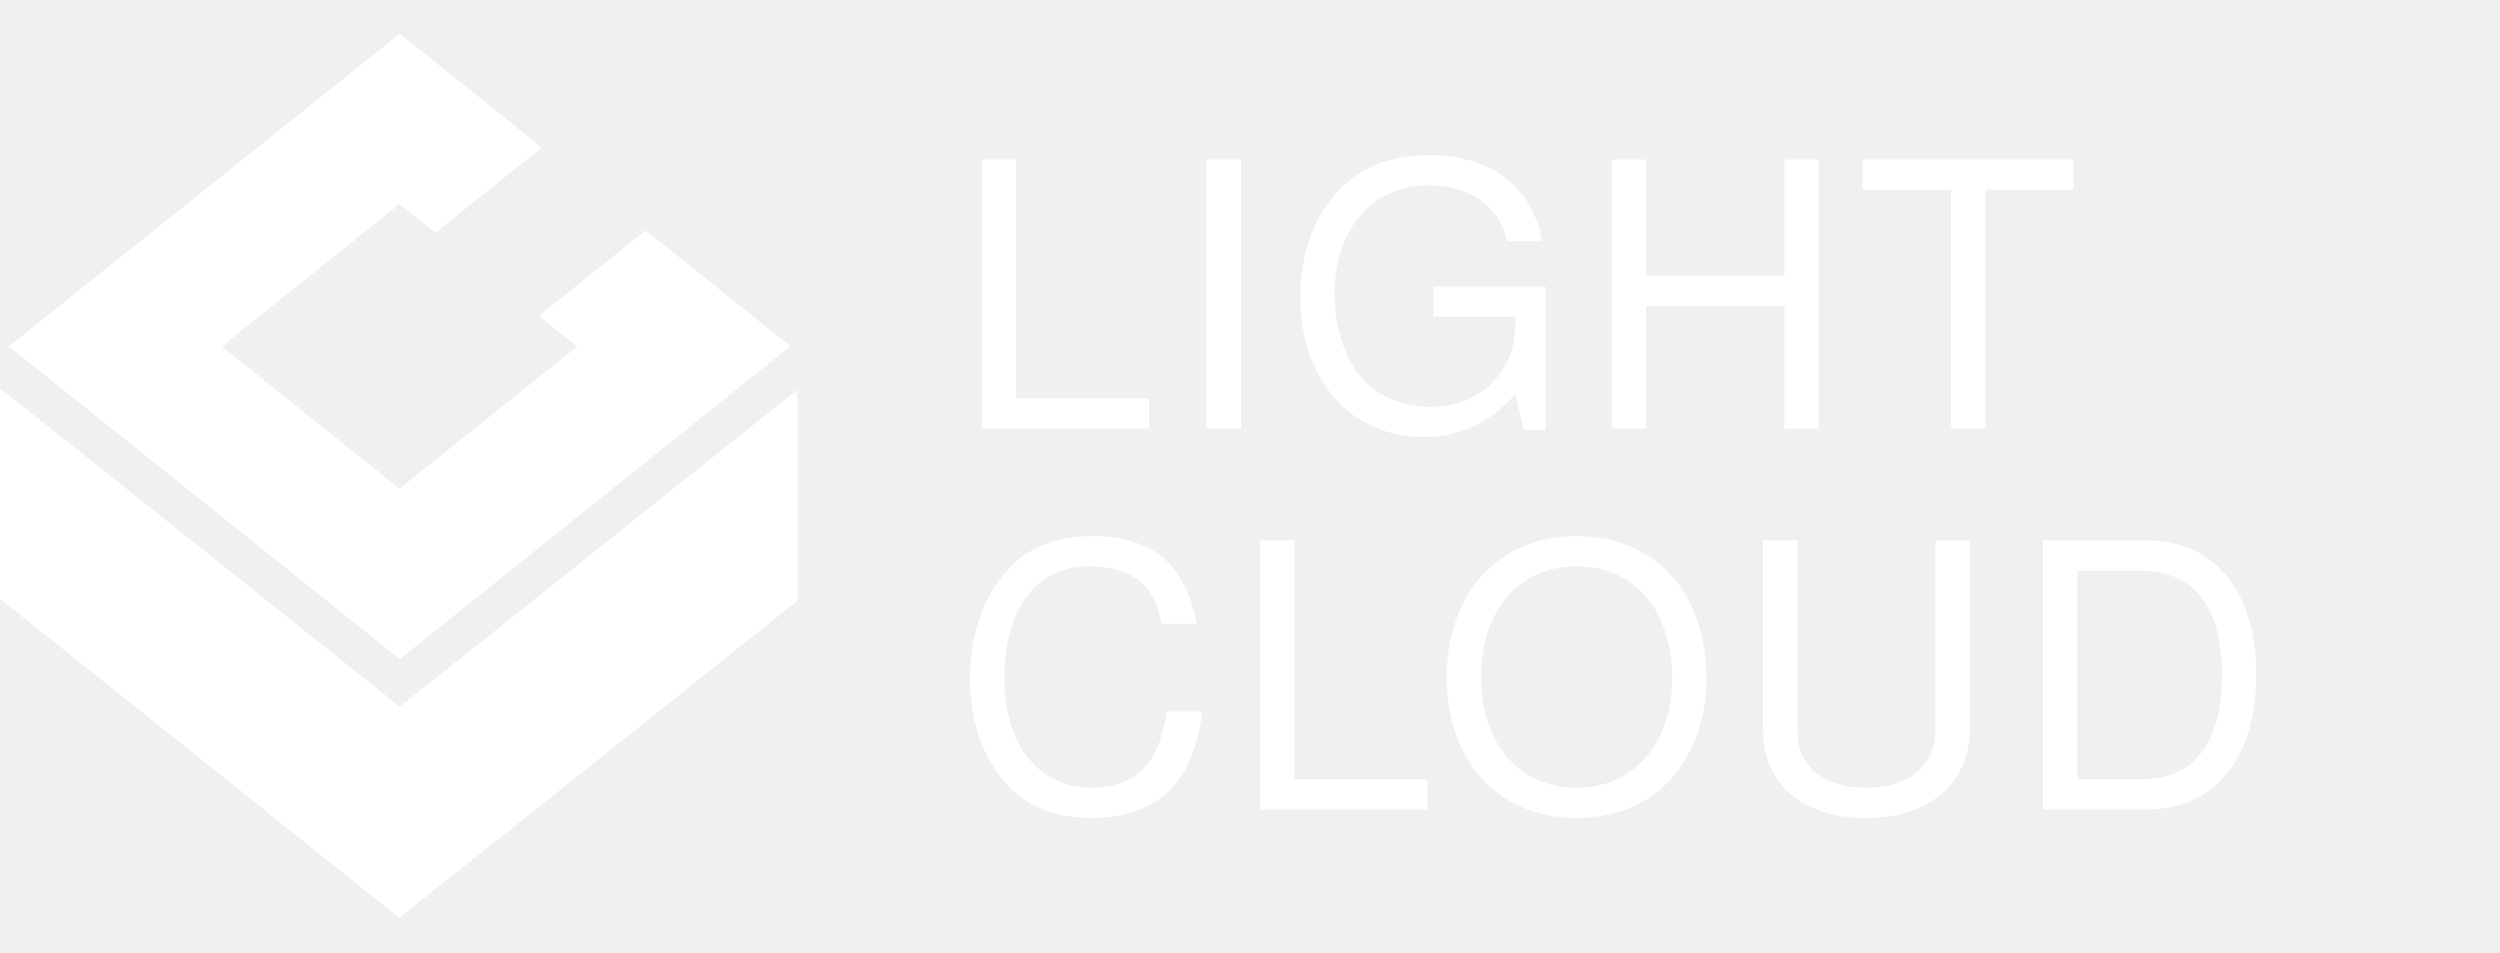
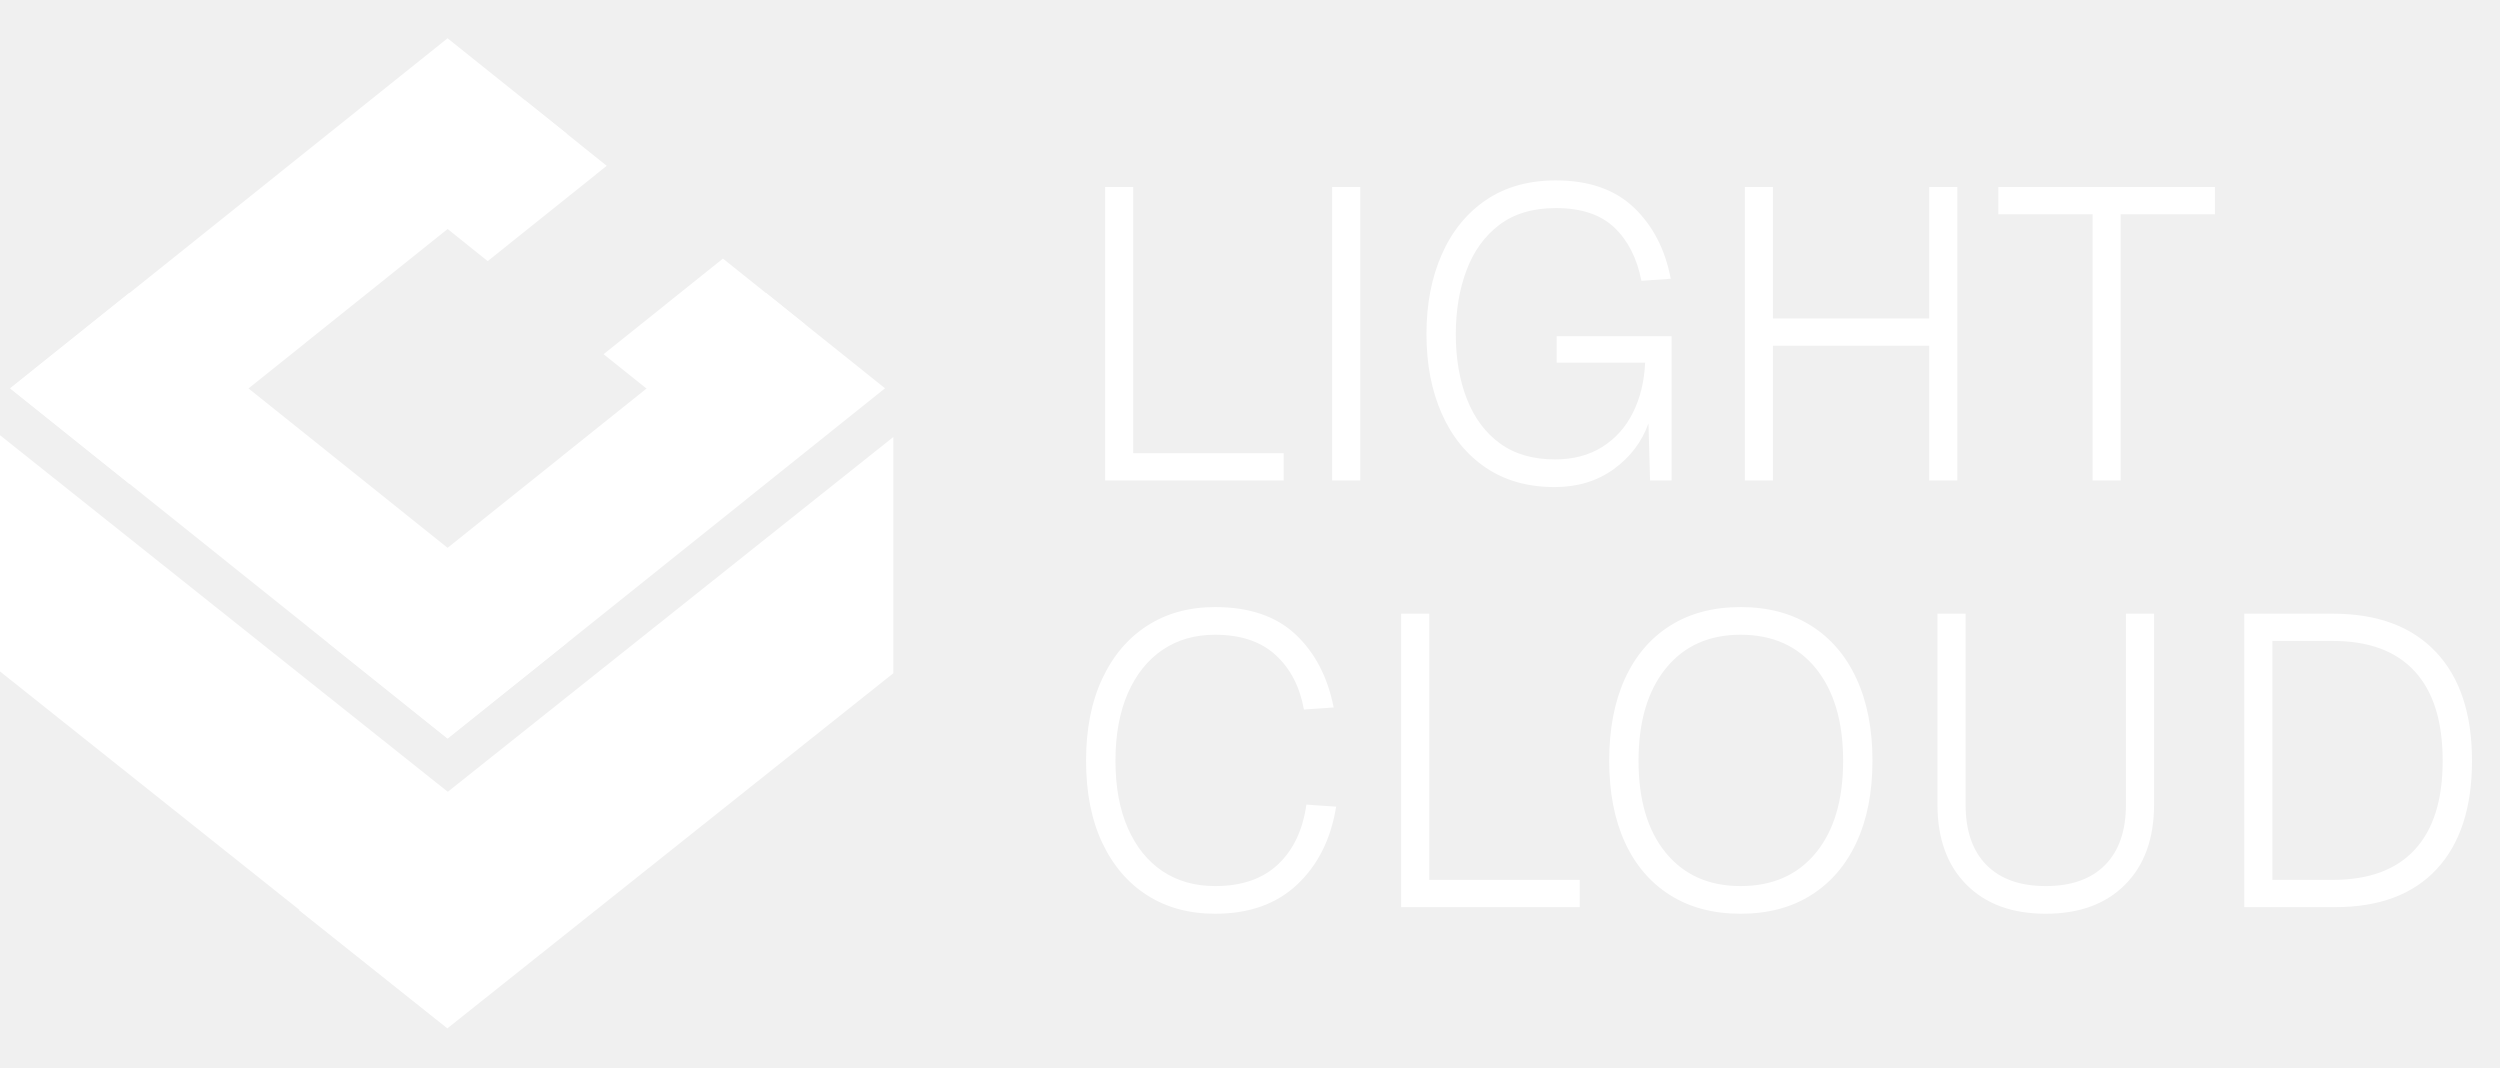
- <svg xmlns="http://www.w3.org/2000/svg" width="315" height="120" viewBox="0 0 420 160" role="img" aria-label="Light Cloud">
+ <svg xmlns="http://www.w3.org/2000/svg" width="281" height="120" viewBox="0 0 375 160" role="img" aria-label="Light Cloud">
  <svg x="0" y="4" width="134" height="152" viewBox="0 0 160.5 181.5">
    <defs>
      <clipPath id="lc1">
        <path d="M 86,154 H 206 V 274 H 86 Z m 0,0" />
      </clipPath>
      <clipPath id="lc2">
        <path d="m 86.578,176.688 22.07,-22.074 96.734,96.734 -22.074,22.07 z m 0,0" />
      </clipPath>
      <clipPath id="lc3">
        <path d="M 165,156 H 288 V 278 H 165 Z m 0,0" />
      </clipPath>
      <clipPath id="lc4">
        <path d="M 265.43,156.531 287.344,178.445 187.875,277.91 165.965,256 Z m 0,0" />
      </clipPath>
      <clipPath id="lc5">
        <path d="M 108,121 H 209 V 222 H 108 Z m 0,0" />
      </clipPath>
      <clipPath id="lc6">
        <path d="m 108.273,142.922 21.398,-21.398 78.59,78.59 -21.398,21.398 z m 0,0" />
      </clipPath>
      <clipPath id="lc7">
        <path d="M 108,64 H 209 V 165 H 108 Z m 0,0" />
      </clipPath>
      <clipPath id="lc8">
        <path d="m 186.863,64.398 21.398,21.398 -78.59,78.59 -21.398,-21.398 z m 0,0" />
      </clipPath>
      <clipPath id="lc9">
        <path d="M 165,121 H 266 V 222 H 165 Z m 0,0" />
      </clipPath>
      <clipPath id="lc10">
        <path d="m 244.055,121.527 21.398,21.398 -78.59,78.59 -21.398,-21.398 z m 0,0" />
      </clipPath>
      <clipPath id="lc11">
        <path d="m 214,113 h 38 v 37 h -38 z m 0,0" />
      </clipPath>
      <clipPath id="lc12">
        <path d="m 236.34,113.828 14.68,14.684 -21.477,21.477 -14.684,-14.684 z m 0,0" />
      </clipPath>
      <clipPath id="lc13">
        <path d="m 179,78 h 37 v 37 h -37 z m 0,0" />
      </clipPath>
      <clipPath id="lc14">
        <path d="m 200.773,78.328 14.684,14.684 -21.383,21.383 -14.684,-14.684 z m 0,0" />
      </clipPath>
      <clipPath id="lc15">
        <path d="M 32.891,54.66 H 108.273 V 299.426 H 32.891 Z m 0,0" />
      </clipPath>
      <clipPath id="lc16">
        <path d="m 265.453,61.652 h 75.383 V 306.418 h -75.383 z m 0,0" />
      </clipPath>
    </defs>
    <g clip-rule="nonzero" clip-path="url(#lc5)" transform="matrix(1,0,0,0.8008273,-106.4495,-49.8528)" style="stroke-width:1.117">
      <g clip-rule="nonzero" clip-path="url(#lc6)" style="stroke-width:1.117">
        <path style="fill:#ffffff;fill-opacity:1;fill-rule:nonzero;stroke:none;stroke-width:1.117" d="m 108.273,142.922 21.398,-21.398 78.57,78.574 -21.398,21.395 z m 0,0" />
      </g>
    </g>
    <g clip-rule="nonzero" clip-path="url(#lc7)" transform="matrix(1,0,0,0.8008273,-106.4495,-49.8528)" style="stroke-width:1.117">
      <g clip-rule="nonzero" clip-path="url(#lc8)" style="stroke-width:1.117">
        <path style="fill:#ffffff;fill-opacity:1;fill-rule:nonzero;stroke:none;stroke-width:1.117" d="m 186.863,64.398 21.398,21.398 -78.57,78.57 -21.398,-21.398 z m 0,0" />
      </g>
    </g>
    <g clip-rule="nonzero" clip-path="url(#lc9)" transform="matrix(1,0,0,0.8008273,-106.4495,-49.8528)" style="stroke-width:1.117">
      <g clip-rule="nonzero" clip-path="url(#lc10)" style="stroke-width:1.117">
        <path style="fill:#ffffff;fill-opacity:1;fill-rule:nonzero;stroke:none;stroke-width:1.117" d="m 244.055,121.527 21.398,21.398 -78.574,78.57 -21.395,-21.398 z m 0,0" />
      </g>
    </g>
    <g clip-rule="nonzero" clip-path="url(#lc11)" transform="matrix(1,0,0,0.8008273,-106.4495,-49.8528)" style="stroke-width:1.117">
      <g clip-rule="nonzero" clip-path="url(#lc12)" style="stroke-width:1.117">
        <path style="fill:#ffffff;fill-opacity:1;fill-rule:nonzero;stroke:none;stroke-width:1.117" d="m 233.755,109.089 17.265,19.423 -21.449,21.449 -14.684,-14.684 z" />
      </g>
    </g>
    <g clip-rule="nonzero" clip-path="url(#lc13)" transform="matrix(1,0,0,0.8008273,-106.4495,-49.8528)" style="stroke-width:1.117">
      <g clip-rule="nonzero" clip-path="url(#lc14)" style="stroke-width:1.117">
        <path style="fill:#ffffff;fill-opacity:1;fill-rule:nonzero;stroke:none;stroke-width:1.117" d="M 200.773,78.328 215.457,93.012 194.062,114.406 179.379,99.723 Z m 0,0" />
      </g>
    </g>
    <rect style="fill:#ffffff;fill-opacity:1;stroke-width:0.76" width="136.266" height="34.065" x="56.644" y="58.618" transform="matrix(0.7822636,0.6229476,-0.7821492,0.6230912,0,0)" />
    <rect style="fill:#ffffff;fill-opacity:1;stroke-width:0.76" width="138.31" height="34.065" x="-45.56" y="161.458" transform="matrix(-0.7822636,0.6229476,0.7821492,0.6230912,0,0)" />
  </svg>
-   <g fill="#ffffff" font-family="-apple-system,BlinkMacSystemFont,Segoe UI,Helvetica,Arial,sans-serif" font-weight="300" font-size="62" letter-spacing="2">
-     <text x="160" y="72">LIGHT</text>
-     <text x="160" y="136">CLOUD</text>
-   </g>
+   <path fill="#ffffff" d="M192.55 72L165.77 72L165.77 27.98L169.98 27.98L169.98 67.91L192.55 67.91L192.55 72ZM204.04 72L199.82 72L199.82 27.98L204.04 27.98L204.04 72ZM233.19 72.99L233.19 72.99Q227.18 72.99 222.87 70.08Q218.56 67.16 216.27 61.99Q213.97 56.81 213.97 50.05L213.97 50.05Q213.97 43.29 216.27 38.09Q218.56 32.88 222.90 29.93Q227.24 26.99 233.38 26.99L233.38 26.99Q240.82 26.99 245.10 31.08Q249.37 35.17 250.61 41.74L250.61 41.74L246.21 42.05Q245.22 36.97 242.15 34.06Q239.08 31.14 233.38 31.14L233.38 31.14Q228.23 31.14 224.91 33.65Q221.60 36.16 219.99 40.44Q218.37 44.72 218.37 50.05L218.37 50.05Q218.37 55.57 220.05 59.82Q221.72 64.06 225.01 66.45Q228.29 68.84 233.25 68.84L233.25 68.84Q237.35 68.84 240.32 66.98Q243.30 65.12 244.94 61.83Q246.58 58.55 246.77 54.33L246.77 54.33L233.50 54.33L233.50 50.36L250.74 50.36L250.74 72L247.51 72L247.27 63.44Q245.78 67.60 242.06 70.30Q238.34 72.99 233.19 72.99ZM265.94 72L261.73 72L261.73 27.98L265.94 27.98L265.94 47.70L289.38 47.70L289.38 27.98L293.60 27.98L293.60 72L289.38 72L289.38 51.79L265.94 51.79L265.94 72ZM318.10 72L313.89 72L313.89 32.07L299.75 32.07L299.75 27.98L332.24 27.98L332.24 32.07L318.10 32.07L318.10 72Z M182.26 136.99L182.26 136.99Q176.43 136.99 172.09 134.23Q167.75 131.47 165.33 126.33Q162.91 121.18 162.91 114.05L162.91 114.05Q162.91 106.92 165.33 101.75Q167.75 96.57 172.09 93.78Q176.43 90.99 182.26 90.99L182.26 90.99Q189.95 90.99 194.32 95.08Q198.69 99.17 200.05 106.05L200.05 106.05L195.59 106.36Q194.66 101.22 191.34 98.18Q188.02 95.14 182.26 95.14L182.26 95.14Q177.73 95.14 174.38 97.41Q171.04 99.67 169.18 103.91Q167.32 108.16 167.32 114.05L167.32 114.05Q167.32 119.94 169.18 124.16Q171.04 128.37 174.38 130.61Q177.73 132.84 182.26 132.84L182.26 132.84Q188.27 132.84 191.71 129.58Q195.15 126.33 195.96 120.62L195.96 120.62L200.42 120.93Q199.25 128.19 194.60 132.59Q189.95 136.99 182.26 136.99ZM236.96 136L210.17 136L210.17 91.98L214.39 91.98L214.39 131.91L236.96 131.91L236.96 136ZM261.09 136.99L261.09 136.99Q254.95 136.99 250.52 134.20Q246.09 131.41 243.73 126.27Q241.38 121.12 241.38 114.05L241.38 114.05Q241.38 106.92 243.73 101.75Q246.09 96.57 250.52 93.78Q254.95 90.99 261.09 90.99L261.09 90.99Q267.23 90.99 271.66 93.78Q276.10 96.57 278.48 101.75Q280.87 106.92 280.87 114.05L280.87 114.05Q280.87 121.12 278.48 126.27Q276.10 131.41 271.66 134.20Q267.23 136.99 261.09 136.99ZM261.09 132.84L261.09 132.84Q268.28 132.84 272.38 127.85Q276.47 122.86 276.47 114.05L276.47 114.05Q276.47 105.25 272.38 100.19Q268.28 95.14 261.09 95.14L261.09 95.14Q253.96 95.14 249.87 100.19Q245.78 105.25 245.78 114.05L245.78 114.05Q245.78 122.86 249.87 127.85Q253.96 132.84 261.09 132.84ZM306.86 136.99L306.86 136.99Q299.30 136.99 294.96 132.62Q290.62 128.25 290.62 120.62L290.62 120.62L290.62 91.98L294.84 91.98L294.84 120.62Q294.84 126.51 297.97 129.68Q301.10 132.84 306.86 132.84L306.86 132.84Q312.63 132.84 315.76 129.68Q318.89 126.51 318.89 120.62L318.89 120.62L318.89 91.98L323.11 91.98L323.11 120.62Q323.11 128.25 318.77 132.62Q314.43 136.99 306.86 136.99ZM350.28 136L336.64 136L336.64 91.98L349.91 91.98Q359.95 91.98 365.38 97.72Q370.80 103.45 370.80 114.05L370.80 114.05Q370.80 124.59 365.50 130.30Q360.20 136 350.28 136L350.28 136ZM340.86 96.07L340.86 131.91L349.91 131.91Q358.03 131.91 362.21 127.38Q366.40 122.86 366.40 114.05L366.40 114.05Q366.40 105.19 362.21 100.63Q358.03 96.07 349.91 96.07L349.91 96.07L340.86 96.07Z" />
</svg>
